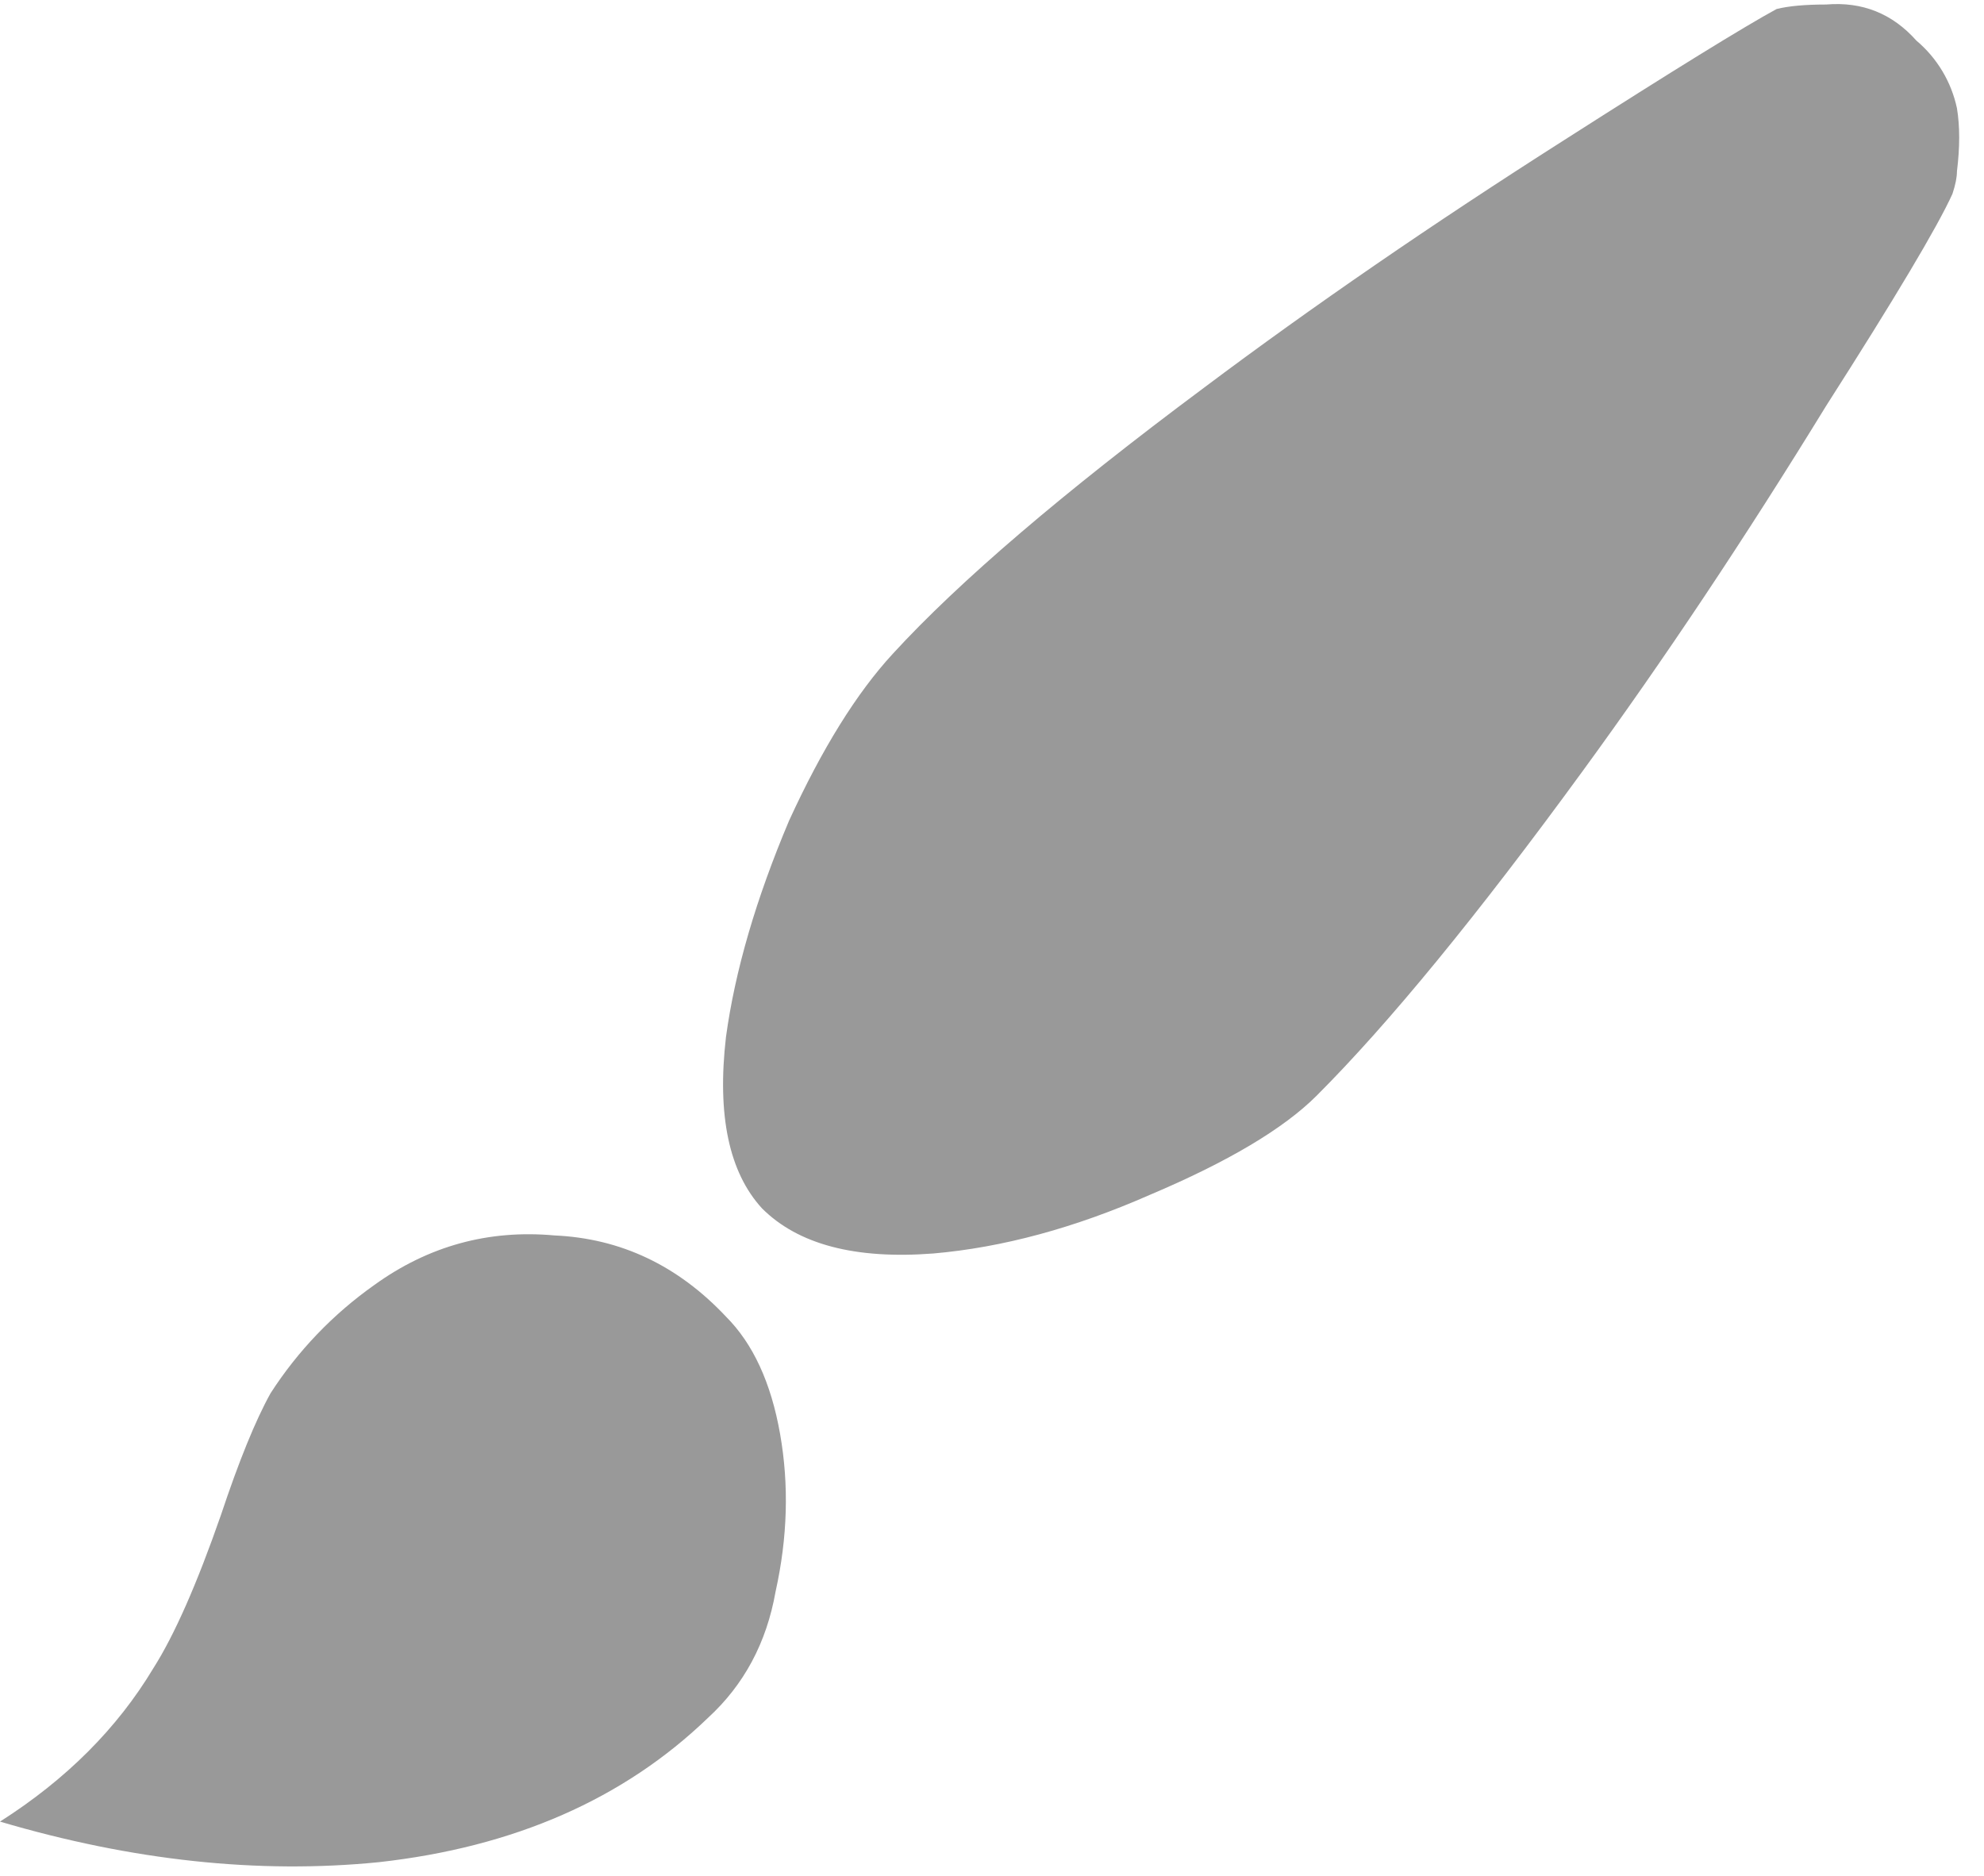
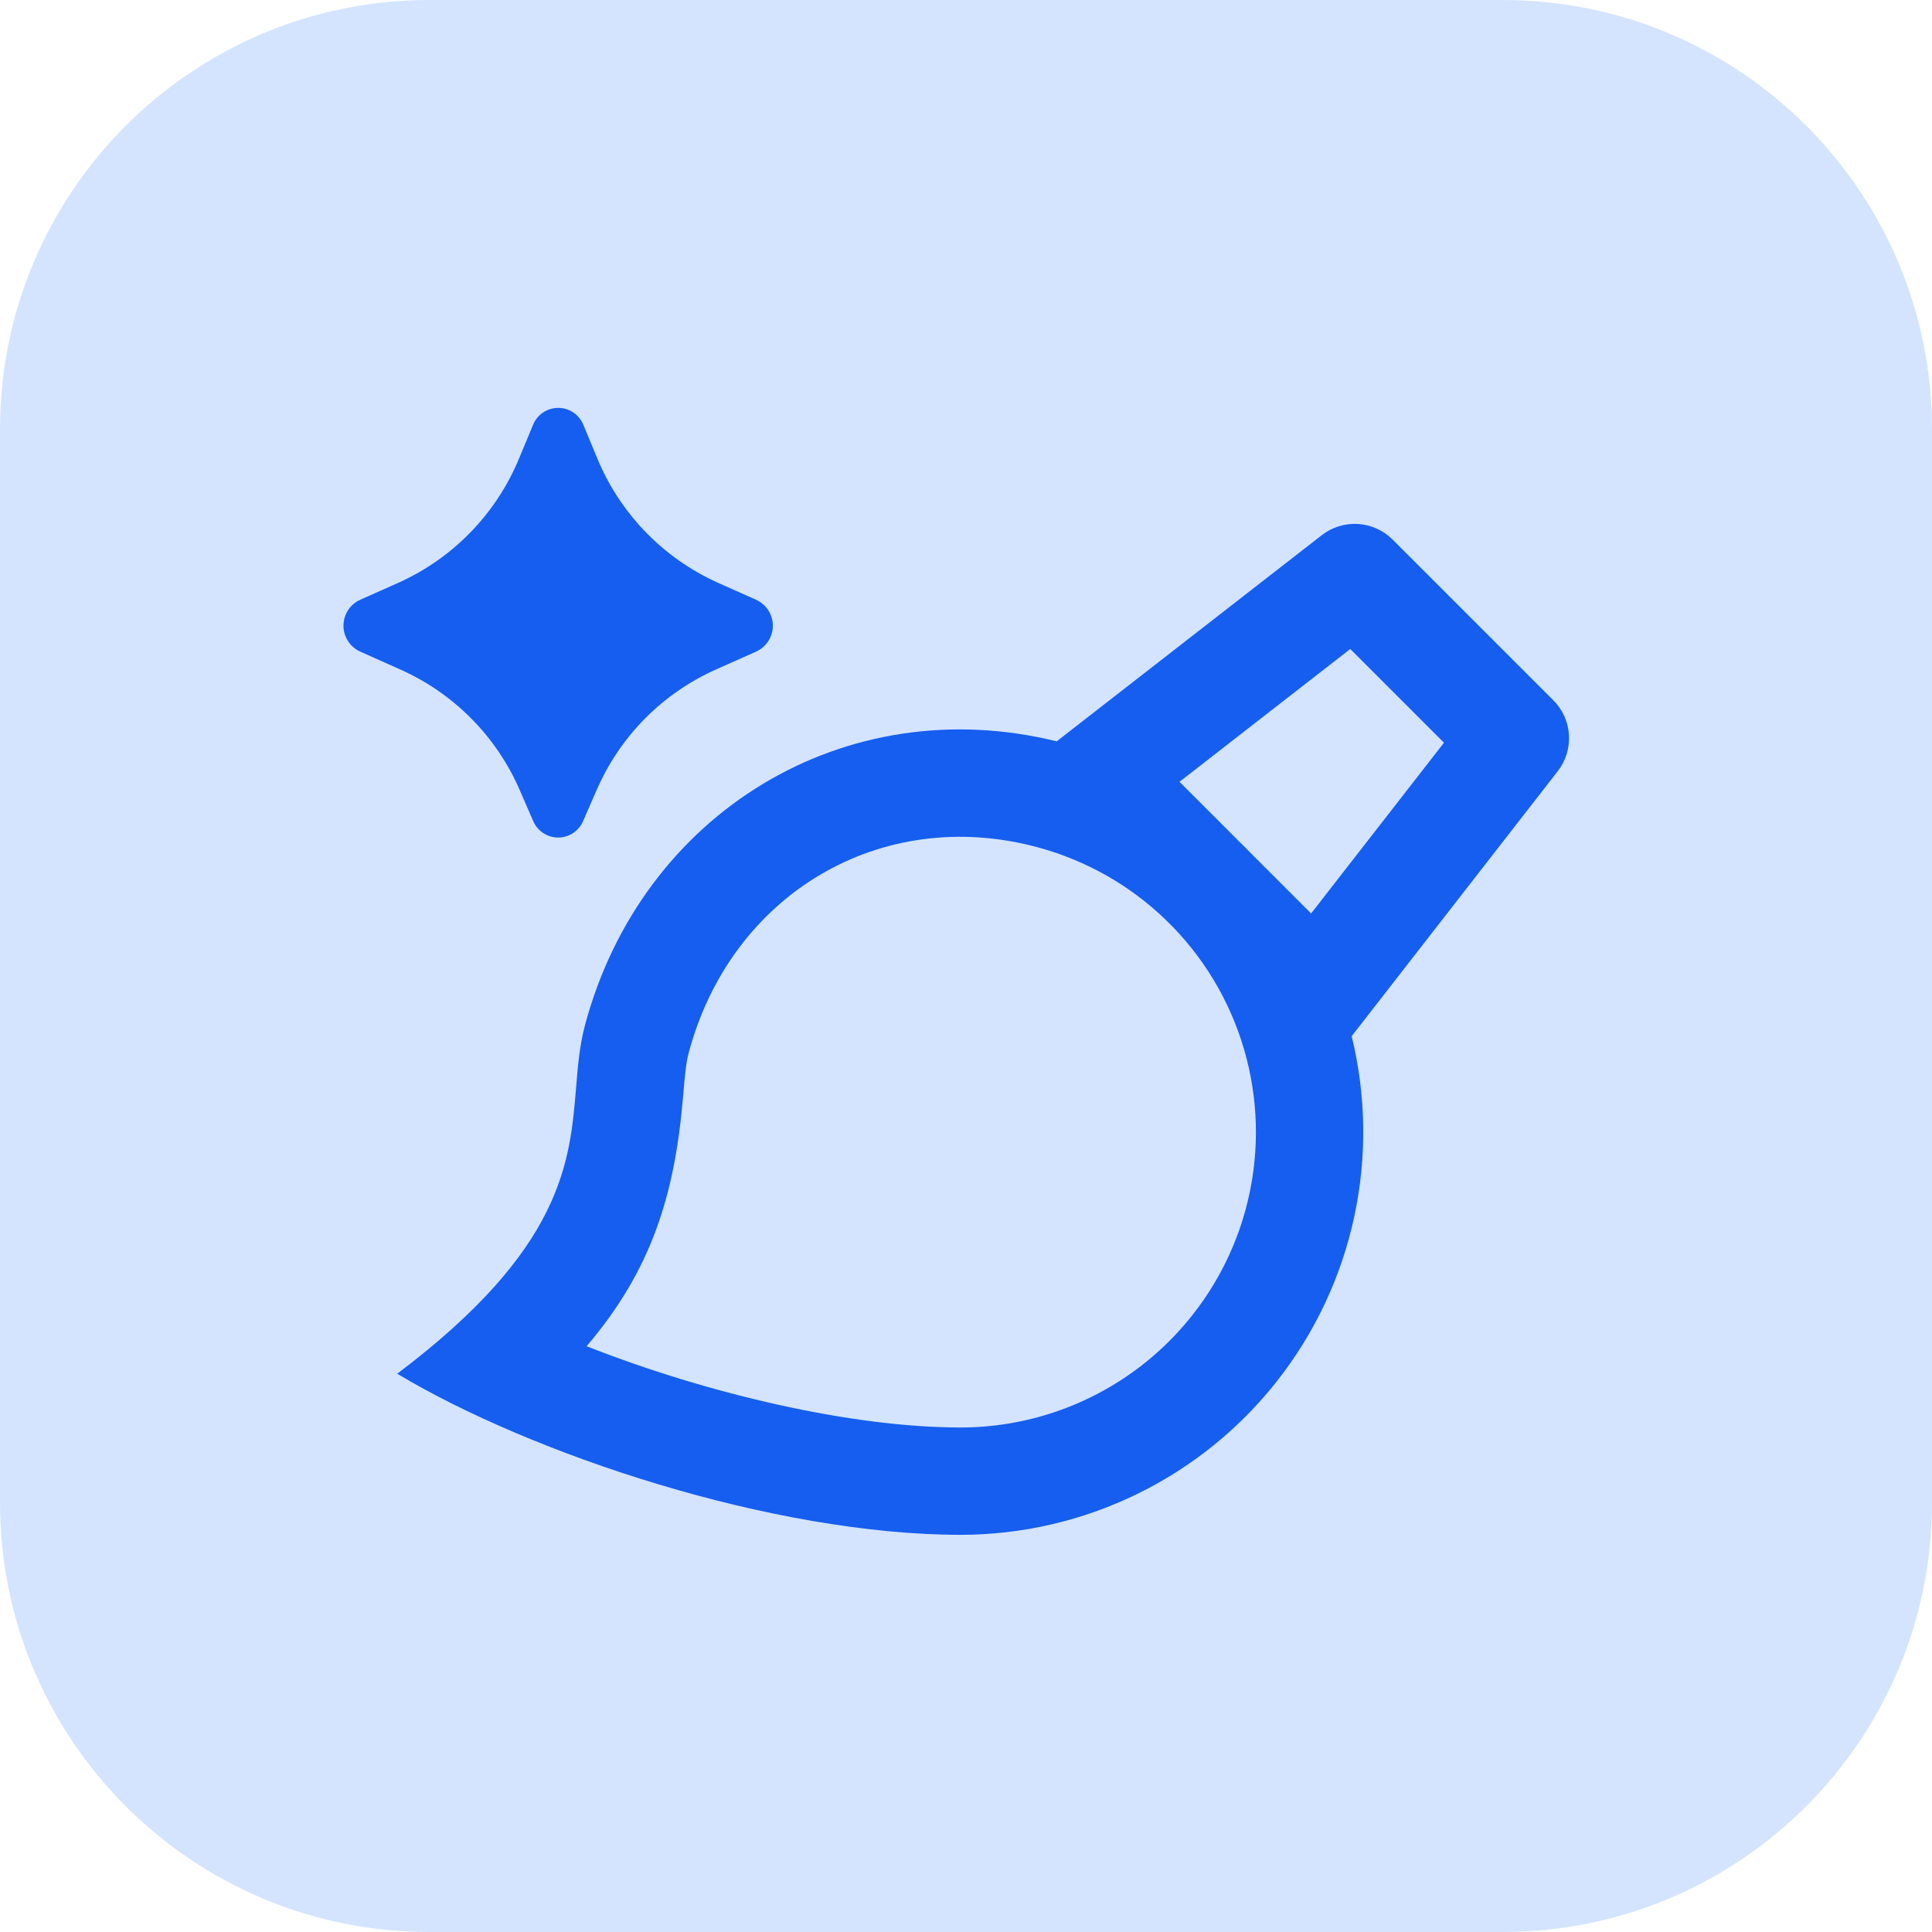
- <svg xmlns="http://www.w3.org/2000/svg" width="55" height="52" fill="none">
-   <path fill="#999" d="M54.125 5.375q.125-.375.125-.625.124-1 0-1.75a3.37 3.37 0 0 0-1.125-1.875q-1-1.125-2.5-1-.875 0-1.375.125-1.375.75-5.875 3.625-5.5 3.5-10 6.875-5.876 4.375-8.625 7.375-1.5 1.625-2.875 4.625-1.375 3.25-1.75 6-.375 3.25 1 4.75 1.5 1.5 4.75 1.25 2.876-.25 6-1.625 3.25-1.375 4.625-2.75 3-3 7.375-9 3.375-4.624 6.75-10.125 2.875-4.5 3.5-5.875M0 50.5q2.75-1.75 4.25-4.25.875-1.375 1.875-4.25.75-2.25 1.375-3.375a10.9 10.9 0 0 1 2.875-3q2.25-1.625 5-1.375 2.75.124 4.75 2.25 1.125 1.125 1.5 3.25t-.125 4.375q-.375 2.125-1.875 3.5-3.5 3.375-9.125 4-5 .5-10.5-1.125" />
+ <svg xmlns="http://www.w3.org/2000/svg" width="90" height="90" viewBox="0 0 90 90" fill="none">
+   <rect width="90" height="90" rx="20" fill="#D4E4FF" />
+   <path d="M27.784 36.823L27.169 38.238C27.073 38.468 26.91 38.665 26.703 38.803C26.495 38.942 26.251 39.016 26.001 39.016C25.752 39.016 25.508 38.942 25.3 38.803C25.092 38.665 24.93 38.468 24.834 38.238L24.219 36.823C23.137 34.319 21.157 32.312 18.669 31.198L16.771 30.35C16.541 30.244 16.346 30.075 16.209 29.861C16.073 29.648 16 29.4 16 29.146C16 28.893 16.073 28.645 16.209 28.432C16.346 28.218 16.541 28.049 16.771 27.943L18.564 27.145C21.115 25.999 23.129 23.917 24.191 21.33L24.826 19.803C24.919 19.566 25.081 19.363 25.291 19.22C25.501 19.077 25.75 19 26.004 19C26.258 19 26.506 19.077 26.716 19.22C26.926 19.363 27.088 19.566 27.181 19.803L27.814 21.328C28.875 23.915 30.888 25.997 33.439 27.145L35.234 27.945C35.463 28.051 35.658 28.221 35.794 28.434C35.93 28.647 36.002 28.895 36.002 29.148C36.002 29.401 35.93 29.648 35.794 29.861C35.658 30.074 35.463 30.244 35.234 30.35L33.334 31.195C30.846 32.311 28.866 34.319 27.786 36.823M54.289 42.835L54.646 43.19C56.295 44.897 57.474 47.002 58.068 49.3C58.662 51.598 58.651 54.01 58.036 56.303C57.252 59.225 55.526 61.808 53.126 63.651C50.726 65.494 47.785 66.495 44.759 66.498C39.669 66.498 32.974 64.935 27.326 62.713C30.339 59.178 31.439 55.69 31.826 51.015C31.919 49.888 31.976 49.44 32.084 49.04C34.066 41.635 41.046 37.515 48.314 39.463C50.639 40.088 52.669 41.273 54.289 42.835ZM61.574 24.93L49.224 34.535C39.359 32.1 29.899 37.868 27.254 47.745C26.999 48.695 26.919 49.658 26.836 50.668C26.549 54.153 26.219 58.18 18.504 63.993C24.754 67.743 36.004 71.498 44.759 71.498C47.601 71.495 50.406 70.847 52.961 69.602C55.517 68.357 57.756 66.547 59.509 64.31C61.263 62.073 62.485 59.467 63.084 56.688C63.683 53.91 63.643 51.031 62.966 48.27L72.566 35.925C72.94 35.444 73.126 34.843 73.088 34.235C73.051 33.627 72.792 33.054 72.361 32.623L64.876 25.138C64.446 24.707 63.872 24.448 63.264 24.409C62.656 24.371 62.055 24.556 61.574 24.93ZM58.241 39.715C58.082 39.551 57.921 39.389 57.756 39.23L54.946 36.42L62.901 30.233L67.266 34.598L61.076 42.553L58.241 39.715Z" fill="#155EEF" />
</svg>
